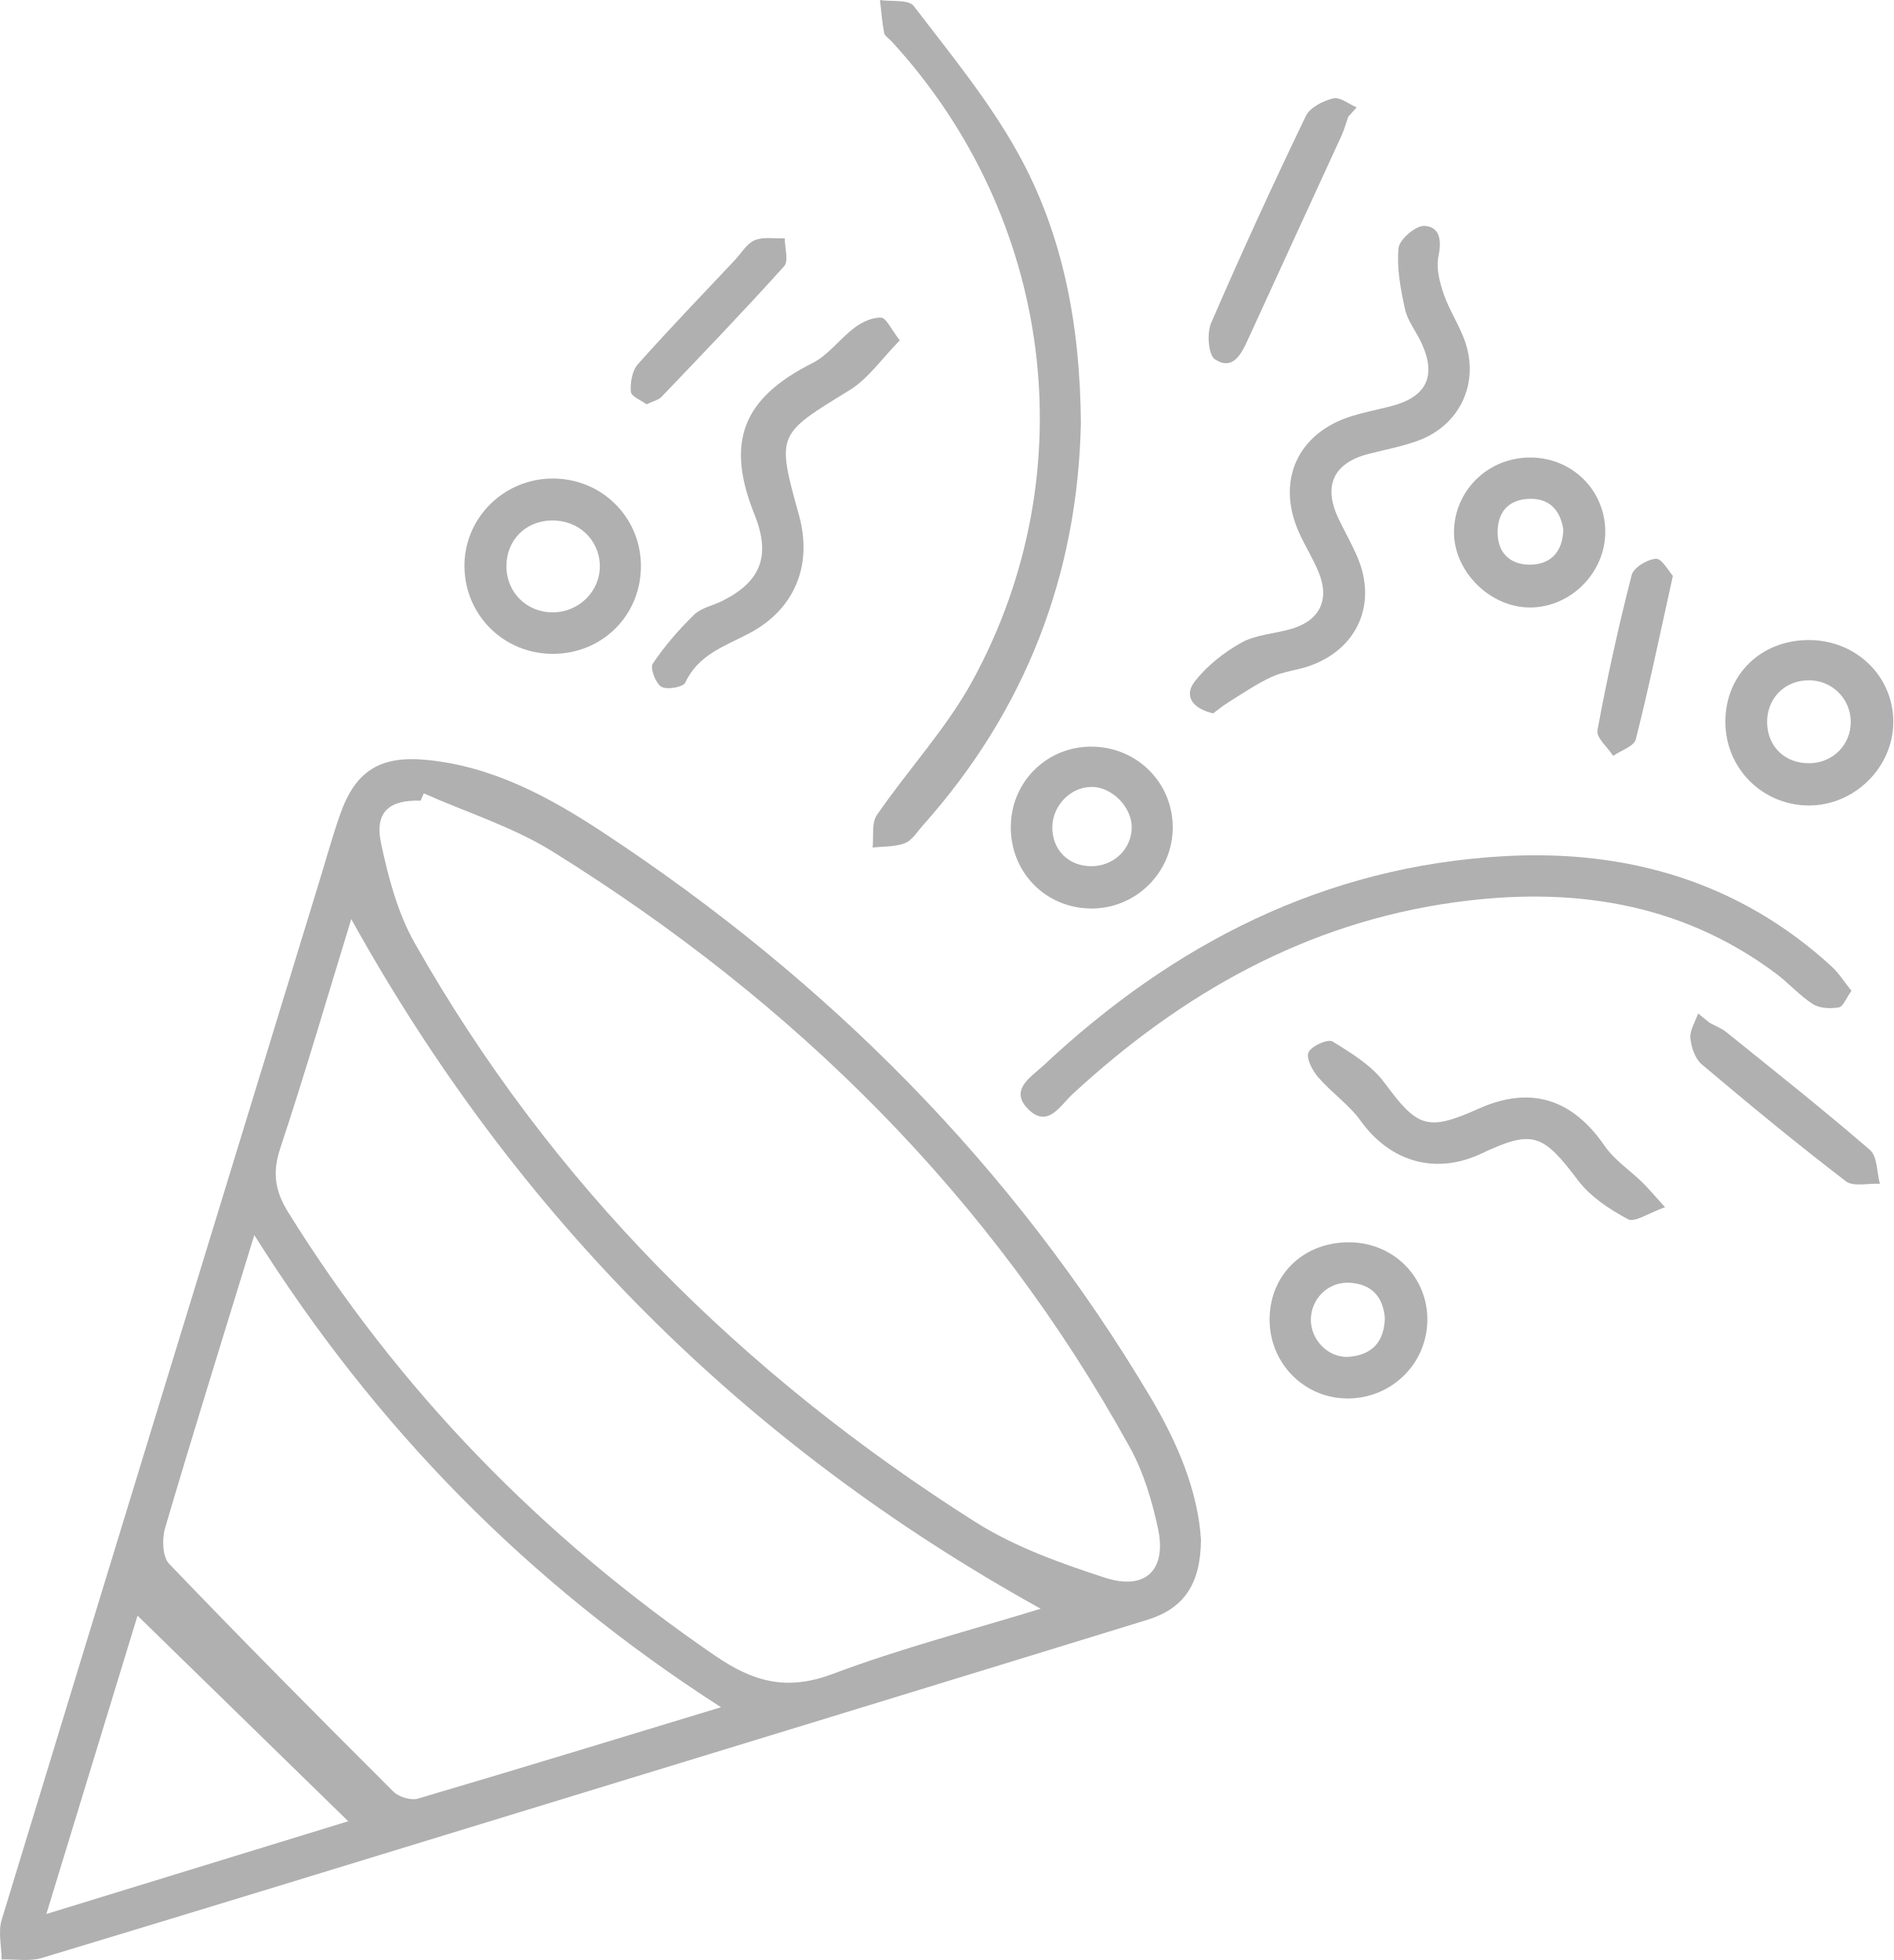
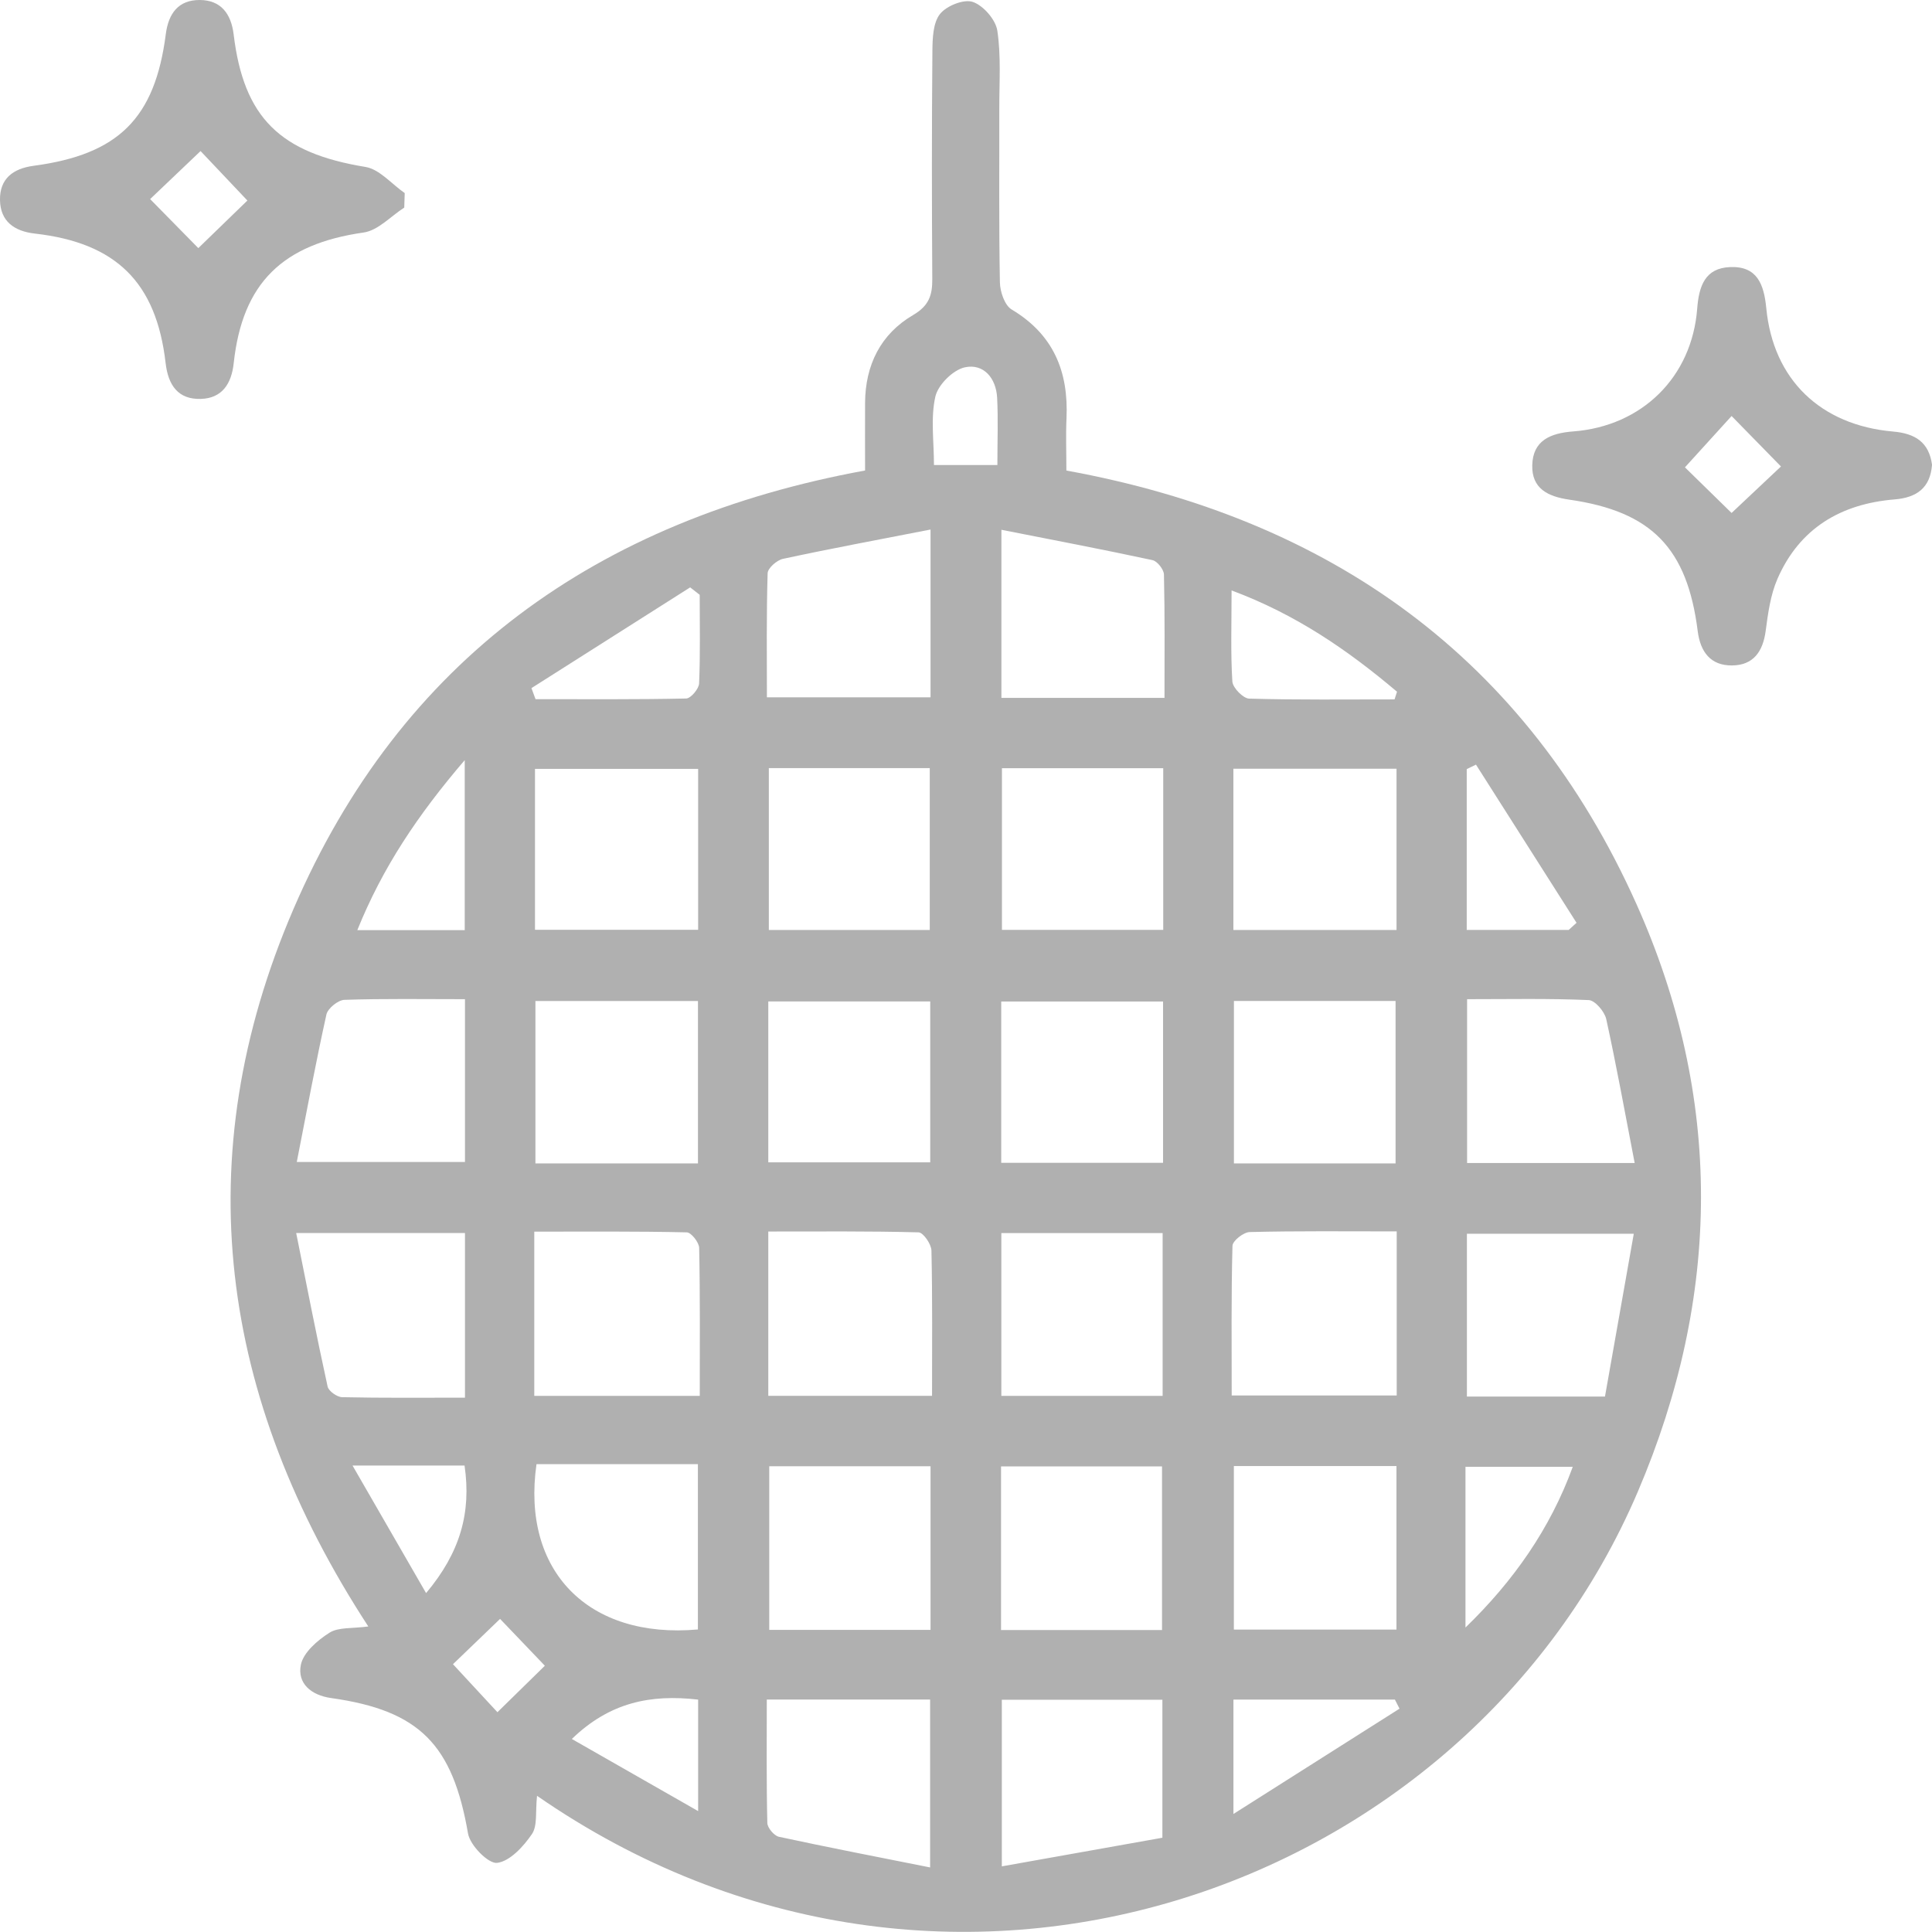
- <svg xmlns="http://www.w3.org/2000/svg" id="Calque_1" data-name="Calque 1" viewBox="0 0 330.79 342.42">
-   <path d="m209.83,269c-.06,7.77-2.98,12.03-9.43,14.01-36.69,11.29-73.41,22.51-110.11,33.74-27.65,8.46-55.29,16.96-82.97,25.31-2.17.65-4.68.2-7.03.26-.03-2.31-.64-4.79,0-6.9,18.4-60.41,36.92-120.79,55.42-181.17,1.22-3.97,2.32-7.98,3.69-11.9,2.7-7.74,7.04-10.4,15.26-9.58,11.46,1.14,21.32,6.48,30.63,12.61,39.22,25.83,71.7,58.3,95.78,98.83,4.7,7.91,8.24,16.34,8.76,24.79ZM74.05,138.6c-.19.43-.37.85-.56,1.28-5.57-.17-8.08,2.03-6.9,7.52,1.27,5.94,2.89,12.1,5.85,17.33,23.85,42.14,57.19,75.31,97.89,101.12,6.9,4.37,14.92,7.25,22.76,9.79,7.09,2.3,10.8-1.41,9.22-8.66-1.05-4.82-2.5-9.76-4.87-14.05-24.16-43.86-58.63-77.89-100.91-104.17-6.92-4.3-14.96-6.81-22.48-10.15Zm-12.68,21.97c-4.14,13.49-8.04,26.87-12.42,40.09-1.4,4.22-.89,7.44,1.39,11.11,19.37,31.17,44.36,56.79,74.63,77.51,6.76,4.63,12.58,6.14,20.5,3.17,11.91-4.48,24.29-7.69,36.36-11.4-51.71-28.65-91.66-68.58-120.46-120.48Zm64.6,137.69c-33.88-21.78-60.46-48.98-81.54-82.49-5.45,17.77-10.65,34.43-15.58,51.16-.56,1.91-.48,5.04.7,6.27,12.88,13.44,26.01,26.66,39.19,39.81.94.94,3.06,1.57,4.29,1.21,17.19-5.06,34.32-10.31,52.94-15.96Zm-65.13,19.92c-12.37-12.07-24.77-24.18-36.81-35.92-4.83,15.81-10.26,33.58-15.93,52.12,18.7-5.74,36.23-11.13,52.74-16.2Z" style="fill: #b0b0b0;" />
-   <path d="m188.85,73.87c-.54,26.34-9.54,50.08-27.58,70.3-1,1.12-1.89,2.63-3.16,3.13-1.72.68-3.75.55-5.65.77.21-1.92-.21-4.27.75-5.68,5.44-7.93,12.15-15.12,16.72-23.49,19.93-36.5,14.03-81-14.16-111.68-.45-.49-1.19-.93-1.3-1.48-.36-1.89-.49-3.82-.72-5.73,2.01.3,5-.13,5.89,1.03,6.34,8.29,13.06,16.46,18.12,25.53,8,14.33,10.95,30.23,11.09,47.31Z" style="fill: #b0b0b0;" />
-   <path d="m323.48,173.1c-.92,1.27-1.45,2.77-2.22,2.9-1.46.25-3.35.17-4.53-.59-2.36-1.51-4.26-3.72-6.53-5.4-16.82-12.51-35.99-15.15-56.06-12.37-25.95,3.59-47.71,15.93-66.76,33.52-2.14,1.98-4.33,6.02-7.73,2.62-3.4-3.41.54-5.64,2.67-7.64,22.72-21.29,49.13-34.84,80.58-36.57,21.37-1.17,40.91,4.45,57.1,19.26,1.28,1.17,2.22,2.7,3.48,4.27Z" style="fill: #b0b0b0;" />
-   <path d="m211.97,124.63c-3.74-.86-5.13-3.13-3.23-5.57,2.14-2.74,5.1-5.09,8.16-6.79,2.53-1.4,5.74-1.54,8.62-2.37,5.07-1.45,6.87-5.11,4.85-9.98-.95-2.3-2.29-4.44-3.33-6.71-4.18-9.1-.4-17.58,9.18-20.53,2.22-.68,4.51-1.13,6.76-1.7,6.3-1.61,8.08-5.3,5.33-11.16-.92-1.96-2.38-3.77-2.83-5.81-.77-3.49-1.47-7.17-1.13-10.67.14-1.51,3.01-3.95,4.52-3.87,2.73.14,3.03,2.54,2.45,5.33-.43,2.07.22,4.55.95,6.65,1.03,2.97,2.9,5.65,3.84,8.64,2.28,7.25-1.29,14.35-8.41,16.92-2.8,1.01-5.77,1.56-8.66,2.31-6.08,1.58-7.92,5.59-5.15,11.35,1.08,2.25,2.33,4.43,3.3,6.72,3.44,8.1-.02,15.97-8.31,18.92-2.18.78-4.6.98-6.68,1.94-2.61,1.19-5,2.85-7.45,4.36-1.07.66-2.04,1.47-2.78,2.01Z" style="fill: #b0b0b0;" />
-   <path d="m157.21,59.46c-3.11,3.15-5.49,6.69-8.8,8.72-12.66,7.77-12.77,7.59-8.81,21.84,2.42,8.72-.76,16.45-8.7,20.63-4.23,2.23-8.89,3.69-11.17,8.61-.37.79-3.23,1.3-4.18.72-1.02-.62-2.01-3.28-1.5-4.04,2.07-3.08,4.56-5.95,7.22-8.55,1.23-1.2,3.26-1.58,4.89-2.39,6.85-3.4,8.54-7.95,5.65-15.15-5.1-12.68-2.01-20.31,10.14-26.42,2.79-1.4,4.81-4.29,7.39-6.21,1.3-.97,3.08-1.79,4.61-1.73.88.04,1.69,1.96,3.26,3.97Z" style="fill: #b0b0b0;" />
-   <path d="m111.98,98.74c.08,8.69-6.69,15.5-15.43,15.49-8.46-.01-15.24-6.65-15.4-15.09-.17-8.55,6.84-15.57,15.5-15.54,8.48.03,15.25,6.72,15.33,15.14Zm-15.33,8.24c4.57-.04,8.26-3.77,8.15-8.24-.11-4.53-3.83-7.95-8.52-7.81-4.51.13-7.77,3.45-7.8,7.93-.03,4.62,3.54,8.16,8.16,8.12Z" style="fill: #b0b0b0;" />
-   <path d="m290.91,210.9c-2.89,1.02-5.3,2.73-6.46,2.11-3.24-1.73-6.6-3.95-8.77-6.83-6.13-8.14-7.9-8.87-16.87-4.64-7.99,3.77-15.9,1.45-21.04-5.68-2.06-2.86-5.13-4.97-7.46-7.66-1.01-1.17-2.15-3.34-1.69-4.35.52-1.12,3.39-2.39,4.2-1.9,3.28,2.02,6.84,4.19,9.07,7.21,5.78,7.82,7.46,8.56,16.48,4.52,9.03-4.04,16.33-1.72,21.98,6.5,1.7,2.47,4.4,4.25,6.6,6.39,1,.98,1.89,2.06,3.95,4.32Z" style="fill: #b0b0b0;" />
-   <path d="m316.1,111.82c8.26.03,14.76,6.4,14.69,14.4-.06,7.91-6.84,14.54-14.8,14.5-8.1-.04-14.54-6.52-14.54-14.62,0-8.25,6.23-14.31,14.65-14.28Zm.1,21.52c4.07-.07,7.2-3.26,7.16-7.28-.04-4-3.26-7.19-7.27-7.21-4.32-.03-7.49,3.25-7.34,7.57.15,4.14,3.23,7,7.45,6.92Z" style="fill: #b0b0b0;" />
-   <path d="m176.61,144.26c.13-7.93,6.6-14.08,14.54-13.81,7.75.26,13.79,6.48,13.75,14.17-.04,7.85-6.52,14.21-14.37,14.1-7.96-.11-14.06-6.44-13.93-14.47Zm14.17-6.78c-3.65-.05-6.87,3.2-6.92,6.97-.05,3.99,2.77,6.86,6.79,6.88,3.9.02,7.05-2.98,7.08-6.76.03-3.55-3.4-7.05-6.95-7.1Z" style="fill: #b0b0b0;" />
-   <path d="m236.05,217.04c7.63.18,13.52,6.29,13.33,13.82-.2,7.68-6.57,13.67-14.33,13.45-7.47-.21-13.33-6.39-13.23-13.96.11-7.85,6.14-13.5,14.23-13.31Zm5.9,13.18c-.3-3.56-2.2-5.91-6.2-6.12-3.7-.19-6.73,2.82-6.72,6.49.01,3.62,3.2,6.79,6.8,6.44,3.82-.37,6.03-2.51,6.13-6.82Z" style="fill: #b0b0b0;" />
-   <path d="m267.35,79.93c7.27.01,13.01,5.61,13.12,12.79.11,7.23-5.99,13.43-13.19,13.41-7.08-.02-13.44-6.48-13.24-13.47.2-7.13,6.07-12.74,13.3-12.73Zm5.79,12.57c-.53-3.36-2.45-5.58-6.21-5.34-3.49.22-5.29,2.4-5.27,5.9.02,3.65,2.3,5.58,5.6,5.59,3.55,0,5.77-2.1,5.88-6.14Z" style="fill: #b0b0b0;" />
-   <path d="m235.56,20.39c-.38,1.09-.68,2.21-1.15,3.26-5.46,11.92-10.96,23.81-16.4,35.73-1.18,2.6-2.68,5.38-5.72,3.41-1.17-.76-1.46-4.56-.69-6.34,5.26-12.18,10.81-24.24,16.56-36.2.72-1.49,3.02-2.63,4.8-3.07,1.16-.28,2.7,1,4.07,1.58-.49.54-.98,1.09-1.46,1.63Z" style="fill: #b0b0b0;" />
-   <path d="m298.72,178.7c.99.54,2.08.95,2.94,1.65,8.41,6.78,16.88,13.49,25.05,20.55,1.31,1.13,1.19,3.9,1.74,5.91-2.01-.11-4.63.57-5.95-.44-8.57-6.57-16.91-13.44-25.16-20.41-1.17-.99-1.86-2.99-2-4.59-.12-1.39.86-2.87,1.35-4.31.68.55,1.36,1.1,2.04,1.65Z" style="fill: #b0b0b0;" />
-   <path d="m112.98,70.64c-.93-.69-2.69-1.38-2.76-2.19-.12-1.59.22-3.68,1.22-4.81,5.51-6.19,11.27-12.15,16.94-18.19,1.14-1.21,2.08-2.89,3.47-3.48,1.53-.64,3.49-.26,5.26-.33,0,1.66.72,3.95-.11,4.87-6.98,7.76-14.22,15.29-21.43,22.83-.52.55-1.43.73-2.6,1.29Z" style="fill: #b0b0b0;" />
-   <path d="m292.28,100.61c-2.26,10.2-4.17,19.43-6.48,28.56-.31,1.22-2.59,1.93-3.95,2.88-.97-1.5-2.99-3.18-2.75-4.46,1.68-9.1,3.68-18.15,5.98-27.12.33-1.31,2.73-2.76,4.25-2.85,1.03-.06,2.19,2.15,2.95,2.98Z" style="fill: #b0b0b0;" />
+ <svg xmlns="http://www.w3.org/2000/svg" id="Calque_1" data-name="Calque 1" viewBox="0 0 321.98 321.96">
+   <path d="m89.5,299.3c-.29,2.63.1,4.96-.85,6.36-1.41,2.07-3.66,4.53-5.8,4.8-1.46.18-4.51-2.92-4.85-4.89-2.56-14.81-8.05-20.51-22.82-22.58-3.34-.47-5.66-2.45-5.04-5.54.42-2.06,2.78-4.09,4.77-5.35,1.51-.95,3.8-.67,6.47-1.04-24.85-38.11-30.33-78.12-12.46-119.59,17.83-41.39,50.55-64.86,95.25-73.06,0-3.7-.02-7.49,0-11.28.04-6.31,2.6-11.46,8.01-14.63,2.65-1.55,3.21-3.31,3.19-6.01-.08-12.66-.09-25.33.02-37.99.02-2.1.1-4.68,1.26-6.16,1.08-1.37,3.97-2.53,5.47-2.02,1.76.6,3.81,2.95,4.09,4.79.64,4.24.32,8.63.33,12.96.02,9.67-.08,19.33.1,28.99.03,1.56.79,3.82,1.96,4.52,6.98,4.17,9.49,10.35,9.14,18.13-.13,2.8-.02,5.62-.02,8.71,44.09,8.02,76.65,31.32,94.98,72.19,14.48,32.28,14.18,65.36.27,97.95-28.64,67.12-115.52,97.77-183.46,50.73Zm116.13-54.97v27.25h27.1v-27.25h-27.1Zm27.14-39.11c-8.58,0-16.54-.09-24.5.11-1.02.02-2.85,1.46-2.87,2.29-.22,8.26-.13,16.54-.13,24.94h27.5v-27.34Zm-143.73,27.41h27.58c0-8.44.07-16.55-.1-24.66-.02-.92-1.33-2.58-2.07-2.59-8.42-.19-16.84-.12-25.41-.12v27.37Zm104.62,39.03v-27.27h-26.83v27.27h26.83Zm-77.31-143.52h-27.19v26.81h27.19v-26.81Zm116.39-.03h-27.19v26.88h27.19v-26.88Zm-116.42,65.78v-27.06h-27.09v27.06h27.09Zm116.26,0v-27.07h-26.94v27.07h26.94Zm-104.54,38.73h27.29c0-8.29.08-16.26-.1-24.21-.02-1.07-1.37-3.01-2.14-3.03-8.26-.22-16.53-.14-25.05-.14v27.38Zm38.84.01h26.88v-27.13h-26.88v27.13Zm-11.8,11.73h-26.88v27.27h26.88v-27.27Zm-.13-89.37v-26.98h-26.82v26.98h26.82Zm38.91-26.96h-26.88v26.94h26.88v-26.94Zm-65.82,65.68h26.99v-26.81h-26.99v26.81Zm65.79.08v-26.88h-26.97v26.88h26.97Zm-116.34,39.14v-27.44h-28.13c1.78,8.86,3.41,17.25,5.24,25.59.17.76,1.57,1.75,2.42,1.77,6.75.15,13.51.08,20.46.08Zm189.99-.19c1.58-8.96,3.16-17.86,4.8-27.13h-27.81v27.13h23.02Zm-100.59-144.45v28.02h27.18c0-7.01.07-13.79-.09-20.56-.02-.84-1.11-2.23-1.91-2.4-8.21-1.77-16.47-3.34-25.19-5.06Zm-11.81-.04c-8.7,1.7-16.68,3.18-24.61,4.89-1.01.22-2.52,1.55-2.54,2.4-.21,6.9-.12,13.81-.12,20.67h27.27v-27.95Zm-77.59,78.27c-6.89,0-13.49-.11-20.09.11-1.06.04-2.77,1.42-3,2.44-1.78,8.03-3.28,16.12-4.94,24.58h28.03v-27.14Zm194.94,27.31c-1.63-8.44-3.04-16.25-4.74-23.99-.28-1.26-1.87-3.12-2.92-3.17-6.73-.29-13.48-.15-20.27-.15v27.3h27.94Zm-105.47,89.45v27.76c9.31-1.66,18.07-3.22,26.76-4.77v-23h-26.76Zm-11.96-.04h-27.21c0,7.03-.07,13.8.09,20.57.02.81,1.13,2.13,1.93,2.3,8.19,1.77,16.43,3.36,25.2,5.11v-27.98Zm-38.69-11.68v-27.55c-4.76,0-9.21,0-13.66,0s-8.89,0-13.24,0c-2.54,17.81,8.63,29.18,26.9,27.55Zm.3-172.43c-.53-.41-1.06-.82-1.59-1.24-8.82,5.6-17.63,11.2-26.45,16.79.23.61.45,1.23.68,1.84,8.37,0,16.75.07,25.11-.11.77-.02,2.11-1.61,2.15-2.51.21-4.92.1-9.85.1-14.77Zm115.8,17.43c.14-.43.27-.85.41-1.28-8.13-6.87-16.78-12.87-27.57-16.88,0,5.63-.17,10.42.13,15.18.07,1.05,1.8,2.82,2.8,2.85,8.07.23,16.15.13,24.22.13Zm11.82,154.68c7.97-7.72,14.11-16.44,17.88-26.78h-17.88v26.78Zm-38.67,12.01v19.06c9.93-6.3,18.8-11.93,27.68-17.55l-.77-1.51h-26.9Zm55.88-128.28c.43-.39.87-.79,1.3-1.18-5.59-8.79-11.17-17.58-16.76-26.36-.51.25-1.03.5-1.54.75v26.8h17Zm-183.99.04v-28.33c-7.86,9.18-13.69,17.9-17.9,28.33h17.9Zm38.9,128.24c-7.99-.92-14.75.48-21.05,6.56,7.2,4.11,13.73,7.84,21.05,12.02v-18.58Zm-57.6-39.01c4.35,7.54,8.16,14.14,12.26,21.26,5.68-6.75,7.56-13.42,6.41-21.26h-18.67Zm107.47-166.74c0-4,.14-7.61-.04-11.21-.17-3.26-2.24-5.73-5.35-5.08-1.98.41-4.51,2.92-4.95,4.9-.8,3.55-.23,7.42-.23,11.39h10.57Zm-75.42,200.1c-2.52-2.64-5.24-5.48-7.46-7.8-2.6,2.5-5.51,5.3-7.85,7.55,2.46,2.65,5.14,5.56,7.41,8,2.72-2.67,5.53-5.43,7.91-7.75Z" style="fill: #b0b0b0;" />
+   <path d="m67.37,34.6c-2.25,1.44-4.36,3.81-6.77,4.15-13.47,1.92-20.2,8.38-21.65,21.77-.37,3.46-1.96,5.85-5.46,5.96-3.77.12-5.46-2.23-5.89-5.98-1.55-13.44-8.25-20.03-21.77-21.57C2.36,38.54.07,36.88,0,33.36c-.07-3.52,2.11-5.27,5.61-5.73,14.14-1.89,20.21-7.91,22.02-21.93C28.08,2.2,29.76-.01,33.28,0c3.53.01,5.24,2.28,5.66,5.74,1.68,13.91,7.76,19.76,21.96,22.08,2.36.39,4.37,2.85,6.55,4.36-.03.81-.05,1.61-.08,2.42Zm-33.95-9.42c-2.83,2.7-5.68,5.41-8.4,8,2.78,2.83,5.56,5.66,8.03,8.17,2.82-2.74,5.66-5.49,8.18-7.93-2.62-2.76-5.33-5.63-7.8-8.24Z" style="fill: #b0b0b0;" />
+   <path d="m321.98,77.5c-.3,3.82-2.56,5.43-6.22,5.73-8.98.73-15.87,4.82-19.54,13.25-1.16,2.67-1.57,5.74-1.96,8.67-.46,3.46-2.07,5.73-5.62,5.75-3.56.03-5.26-2.26-5.7-5.68-1.74-13.83-7.65-19.98-21.41-21.95-3.61-.52-6.26-1.87-6.17-5.73.1-4.14,3.03-5.35,6.82-5.64,11.48-.87,19.8-9.06,20.67-20.48.29-3.78,1.33-6.75,5.49-6.91,4.48-.18,5.63,2.82,6.02,6.84,1.15,11.91,9.04,19.51,21.14,20.57,3.64.32,5.98,1.74,6.49,5.57Zm-41.18.38c2.35,2.3,5.24,5.12,7.78,7.61,2.7-2.54,5.55-5.23,8.23-7.75-2.76-2.81-5.5-5.62-8.23-8.41-2.47,2.72-5.01,5.51-7.77,8.55Z" style="fill: #b0b0b0;" />
</svg>
